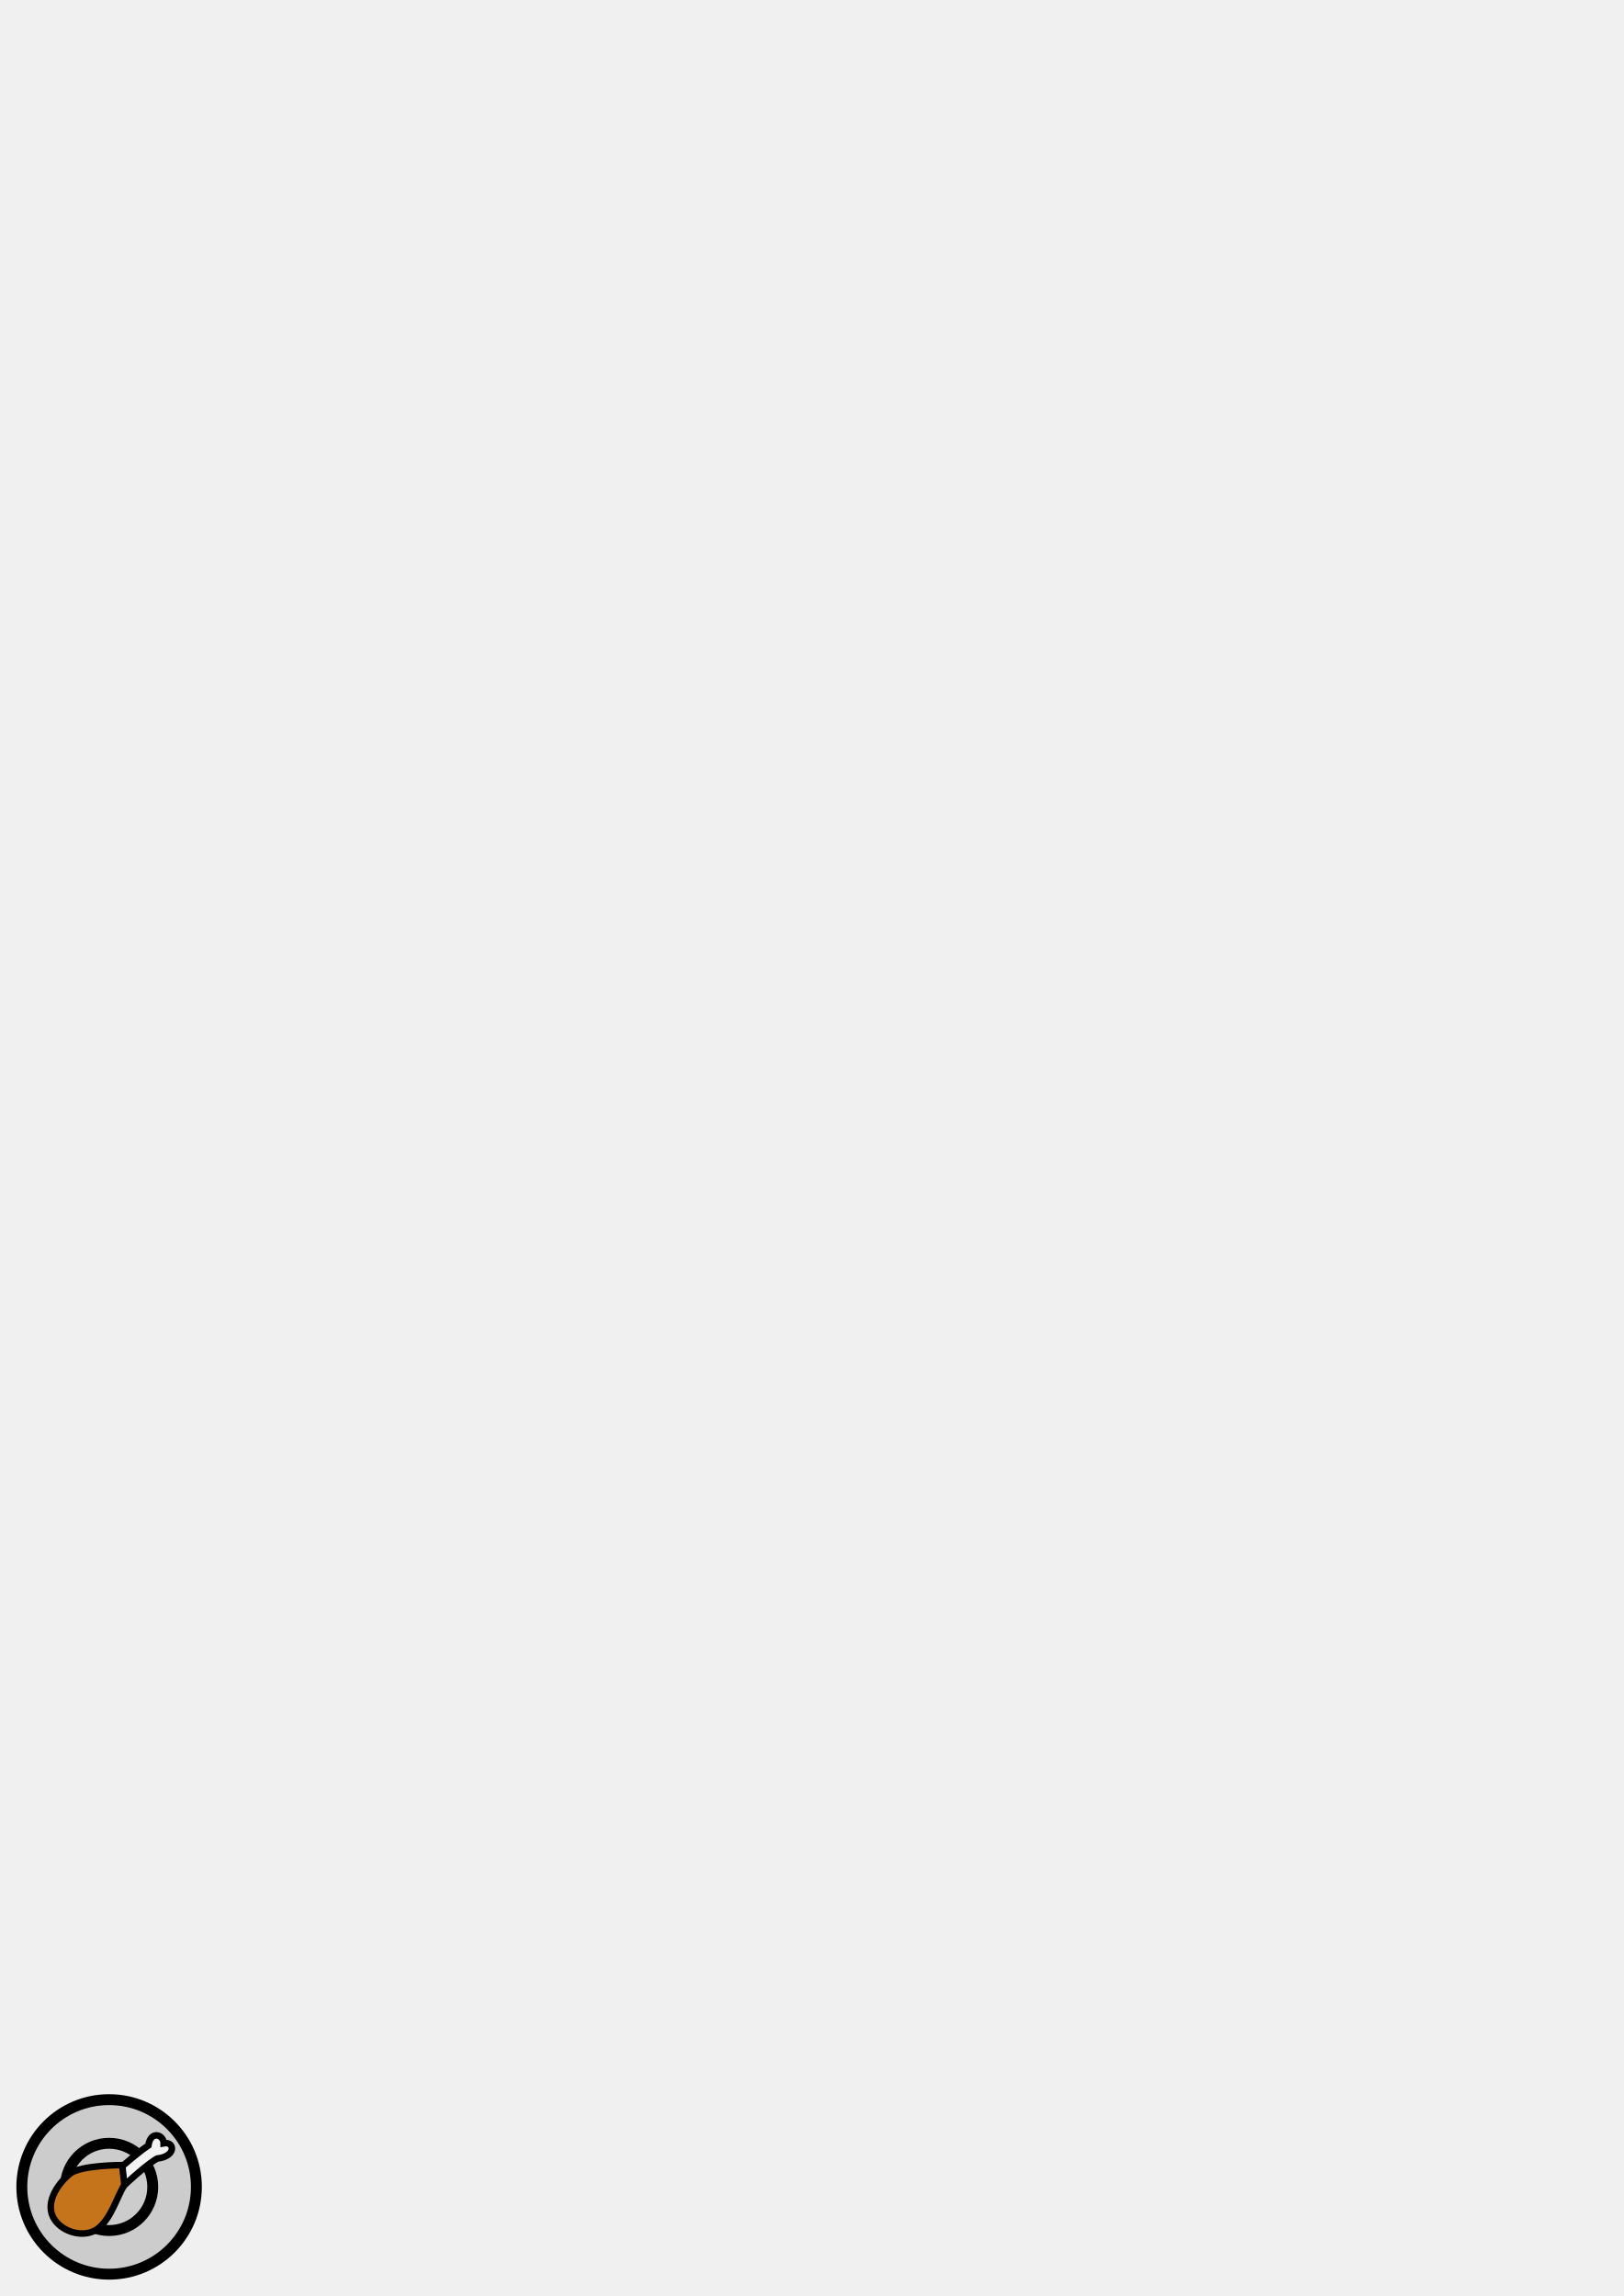
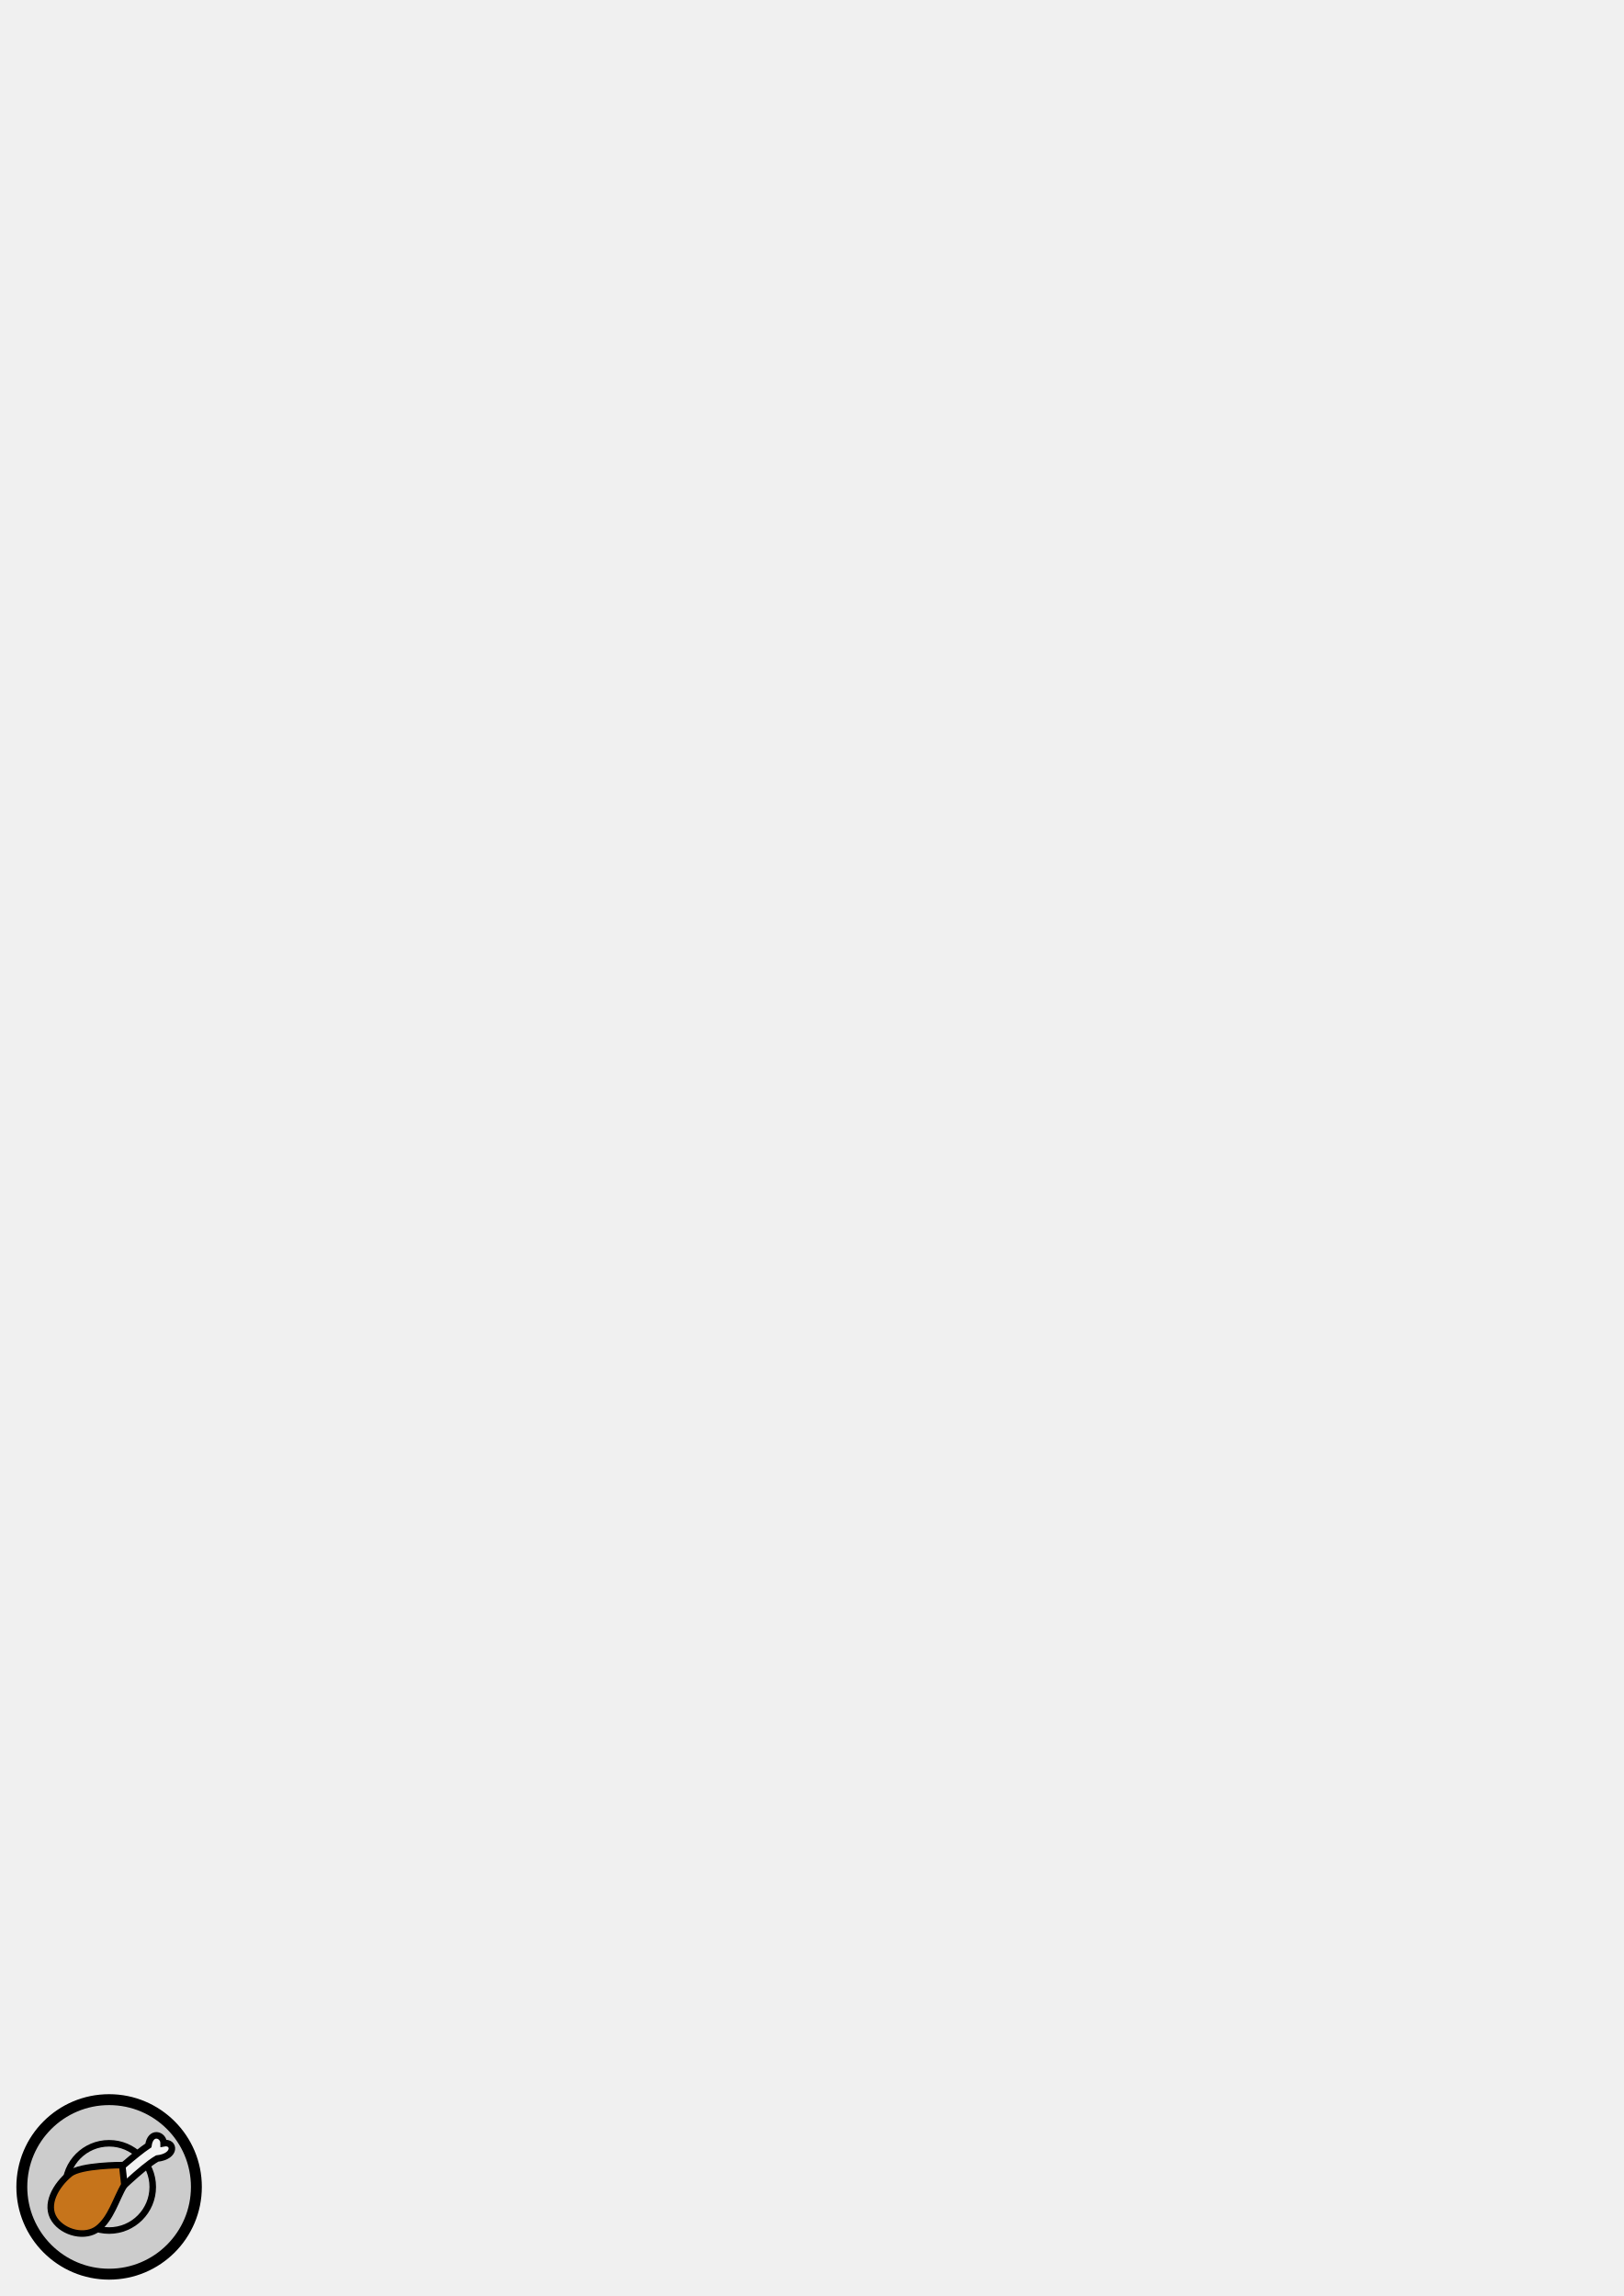
<svg xmlns="http://www.w3.org/2000/svg" width="210mm" height="297mm" viewBox="0 0 744.094 1052.362" id="svg5629" version="1.1">
  <defs id="defs5631" />
  <g id="layer1">
    <rect style="fill:#a00000;fill-opacity:0;stroke:#000000;stroke-width:5;stroke-linecap:round;stroke-miterlimit:3.6;stroke-dasharray:none;stroke-opacity:0" id="rect6179" width="100" height="100" x="100" y="252.362" rx="5" ry="5" />
    <circle style="fill:#cccccc;fill-opacity:1;stroke:#000000;stroke-width:5;stroke-linecap:round;stroke-miterlimit:3.6;stroke-opacity:1;stroke-dasharray:none" id="path6185" cx="150" cy="302.362" r="40" transform="translate(-100,700)" />
-     <circle style="fill:#ffffff;fill-opacity:0;stroke:#000000;stroke-width:5;stroke-linecap:round;stroke-miterlimit:3.6;stroke-opacity:1;stroke-dasharray:none" id="path6187" cx="150" cy="302.362" r="20" transform="translate(-100,700)" />
+     <circle style="fill:#ffffff;fill-opacity:0;stroke:#000000;stroke-width:3;stroke-linecap:round;stroke-miterlimit:3.6;stroke-opacity:1;stroke-dasharray:none" id="path6187" cx="150" cy="302.362" r="20" transform="translate(-100,700)" />
  </g>
  <g id="layer4">
    <path style="fill:#f2f2f2;fill-opacity:1;fill-rule:evenodd;stroke:#000000;stroke-width:3;stroke-linecap:butt;stroke-linejoin:miter;stroke-miterlimit:4;stroke-opacity:1;stroke-dasharray:none" d="m 75,982.362 c 0,-4 -6,-6 -7,1 -6,4 -17,14 -17,14 -21,2e-5 -1,15 0,10 0,0 14,-14 21,-18 9,-1 8,-8 3,-7 z" id="path6192" />
    <path style="fill:#c6741b;fill-opacity:1;stroke:#000000;stroke-width:3;stroke-linecap:butt;stroke-linejoin:miter;stroke-miterlimit:4;stroke-opacity:1;stroke-dasharray:none" d="m 56,992.362 1,9 c -4,7 -6.125,15.324 -12,20 -5.791,4.609 -15.851,2.129 -20,-4 -4.623,-6.828 0.636,-15.756 7,-21 4.895,-4.033 24,-4 24,-4 z" id="path3756" />
  </g>
</svg>
